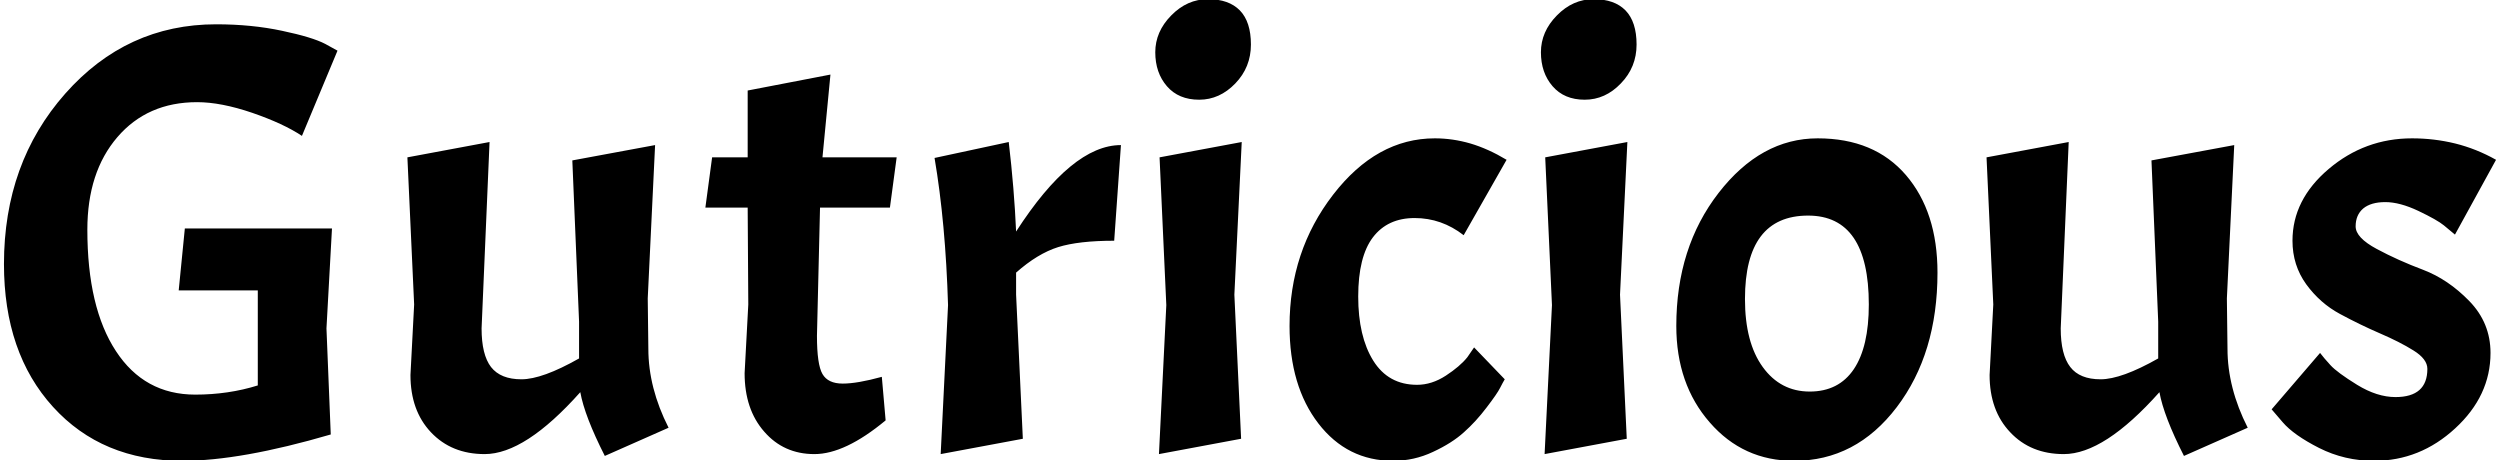
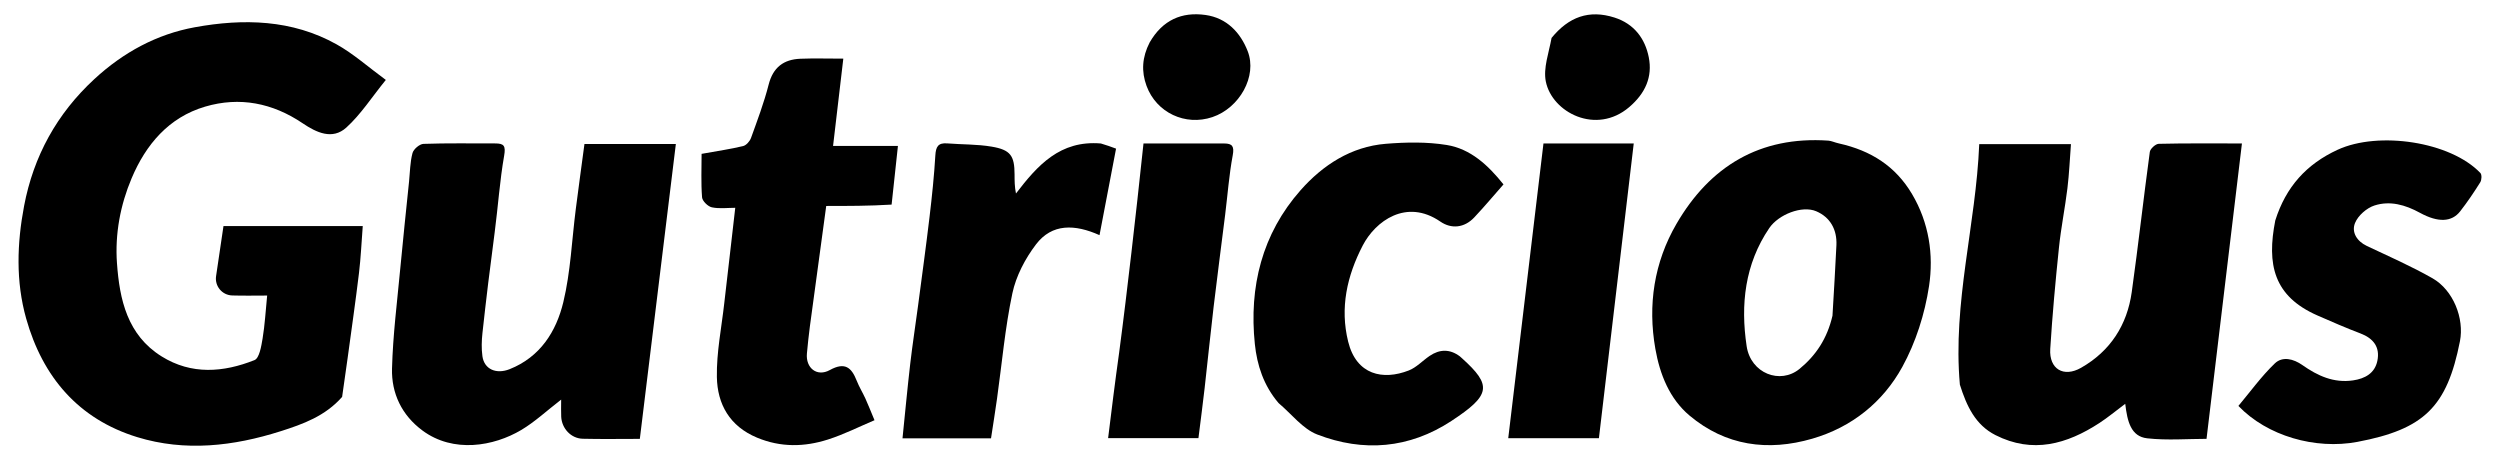
- <svg xmlns="http://www.w3.org/2000/svg" viewBox="0 0 396 73" data-background-color="#ffffff" preserveAspectRatio="xMidYMid meet" height="368" width="2000">
-   <g id="tight-bounds" transform="matrix(1,0,0,1,0.24,-0.1330332)">
-     <svg viewBox="0 0 395.52 73.266" height="73.266" width="395.52">
-       <g>
-         <svg viewBox="0 0 395.52 73.266" height="73.266" width="395.52">
-           <g>
-             <svg viewBox="0 0 395.52 73.266" height="73.266" width="395.52">
-               <g id="textblocktransform">
-                 <svg viewBox="0 0 395.52 73.266" height="73.266" width="395.52" id="textblock">
-                   <g>
-                     <svg viewBox="0 0 395.52 73.266" height="73.266" width="395.52">
-                       <g transform="matrix(1,0,0,1,0,0)">
-                         <svg width="395.52" viewBox="1.5 -37.1 203.23 37.65" height="73.266" data-palette-color="#848484">
-                           <g class="wordmark-text-0" data-fill-palette-color="primary" id="text-0">
-                             <path d="M16.05 0.55L16.05 0.55Q9.5 0.55 5.5-3.85 1.5-8.25 1.5-15.5L1.5-15.5Q1.5-23.75 6.5-29.4 11.5-35.05 18.8-35.05L18.8-35.05Q21.7-35.05 24.18-34.52 26.65-34 27.7-33.45L27.7-33.45 28.7-32.9 25.8-25.95Q24.3-26.95 21.75-27.83 19.2-28.7 17.25-28.7L17.25-28.7Q13.2-28.7 10.75-25.85 8.3-23 8.3-18.3L8.3-18.3Q8.3-11.95 10.63-8.4 12.95-4.85 17.1-4.85L17.1-4.85Q19.8-4.85 22.2-5.6L22.2-5.6 22.2-13.35 15.75-13.35 16.25-18.4 28.25-18.4 27.8-10.25 28.15-1.6Q20.8 0.55 16.05 0.55ZM40.7 0L40.7 0Q38 0 36.32-1.78 34.65-3.55 34.65-6.45L34.65-6.45 34.95-12.2 34.4-24.2 41.1-25.45 40.45-10.25Q40.45-8.1 41.22-7.1 42-6.1 43.7-6.1 45.4-6.1 48.4-7.8L48.4-7.8 48.4-10.8 47.85-23.95 54.6-25.2 54-12.7 54.05-8.6Q54.05-5.4 55.7-2.15L55.7-2.15 50.5 0.15Q48.85-3.1 48.5-5.05L48.5-5.05Q44 0 40.7 0ZM59.25-24.2L62.15-24.2 62.15-29.65 68.9-30.95 68.25-24.2 74.3-24.2 73.75-20.1 68.05-20.1 67.8-9.65Q67.8-7.3 68.25-6.53 68.7-5.75 69.9-5.75 71.09-5.75 73.09-6.3L73.09-6.3 73.4-2.75Q70.09 0 67.59 0 65.09 0 63.5-1.83 61.9-3.65 61.9-6.6L61.9-6.6 62.2-12.2 62.15-20.1 58.7-20.1 59.25-24.2ZM77.39-24.15L77.39-24.15 83.44-25.45Q83.89-21.6 84.04-18.15L84.04-18.15Q88.59-25.2 92.59-25.2L92.59-25.2 92.04-17.4Q89.14-17.4 87.47-16.88 85.79-16.35 84.04-14.8L84.04-14.8 84.04-13 84.59-1.25 77.89 0 78.49-12.15Q78.29-18.85 77.39-24.15ZM95.74-24.2L102.44-25.45 101.84-13 102.39-1.25 95.69 0 96.29-12.15 95.74-24.2ZM95.39-32.77Q95.39-34.45 96.69-35.77 97.99-37.1 99.69-37.1 101.39-37.1 102.29-36.18 103.19-35.25 103.19-33.4 103.19-31.55 101.92-30.23 100.64-28.9 98.97-28.9 97.29-28.9 96.34-30 95.39-31.1 95.39-32.77ZM116.54-19.25Q114.34-19.25 113.14-17.68 111.94-16.1 111.94-12.85 111.94-9.6 113.16-7.63 114.39-5.65 116.74-5.65L116.74-5.65Q117.94-5.65 119.09-6.4 120.24-7.15 120.84-7.9L120.84-7.9 121.39-8.7 123.89-6.1Q123.74-5.85 123.51-5.4 123.29-4.95 122.41-3.8 121.54-2.65 120.56-1.78 119.59-0.9 118.04-0.18 116.49 0.55 114.79 0.55L114.79 0.55Q111.04 0.55 108.69-2.5 106.34-5.55 106.34-10.45L106.34-10.45Q106.34-16.55 109.89-21.15 113.44-25.75 118.19-25.75L118.19-25.75Q119.64-25.75 121.09-25.33 122.54-24.9 124.04-24L124.04-24 120.54-17.85Q118.74-19.25 116.54-19.25ZM127.19-24.2L133.89-25.45 133.29-13 133.84-1.25 127.14 0 127.74-12.15 127.19-24.2ZM126.84-32.77Q126.84-34.45 128.14-35.77 129.44-37.1 131.14-37.1 132.84-37.1 133.74-36.18 134.64-35.25 134.64-33.4 134.64-31.55 133.36-30.23 132.09-28.9 130.41-28.9 128.74-28.9 127.79-30 126.84-31.1 126.84-32.77ZM137.88-10.45Q137.88-16.85 141.33-21.3 144.78-25.75 149.41-25.75 154.03-25.75 156.61-22.75 159.18-19.75 159.18-14.8L159.18-14.8Q159.18-8.2 155.86-3.83 152.53 0.55 147.48 0.55L147.48 0.55Q143.33 0.55 140.61-2.58 137.88-5.7 137.88-10.45L137.88-10.45ZM153.58-12.2L153.58-12.2Q153.58-19.45 148.63-19.45L148.63-19.45Q143.48-19.45 143.48-12.65L143.48-12.65Q143.48-9.1 144.93-7.1 146.38-5.1 148.76-5.1 151.13-5.1 152.36-6.93 153.58-8.75 153.58-12.2ZM169.48 0L169.48 0Q166.78 0 165.11-1.78 163.43-3.55 163.43-6.45L163.43-6.45 163.73-12.2 163.18-24.2 169.88-25.45 169.23-10.25Q169.23-8.1 170.01-7.1 170.78-6.1 172.48-6.1 174.18-6.1 177.18-7.8L177.18-7.8 177.18-10.8 176.63-23.95 183.38-25.2 182.78-12.7 182.83-8.6Q182.83-5.4 184.48-2.15L184.48-2.15 179.28 0.15Q177.63-3.1 177.28-5.05L177.28-5.05Q172.78 0 169.48 0ZM196.53-4.65L196.53-4.65Q199.13-4.65 199.13-6.95L199.13-6.95Q199.13-7.75 198-8.45 196.88-9.15 195.25-9.85 193.63-10.55 192-11.43 190.38-12.3 189.25-13.85 188.13-15.4 188.13-17.4L188.13-17.4Q188.13-20.75 191.08-23.25 194.03-25.75 197.88-25.75L197.88-25.75Q199.68-25.75 201.4-25.33 203.13-24.9 204.73-24L204.73-24 201.38-17.9Q201.03-18.2 200.48-18.65 199.93-19.1 198.4-19.83 196.88-20.55 195.7-20.55 194.53-20.55 193.9-20.03 193.28-19.5 193.28-18.57 193.28-17.65 195-16.73 196.73-15.8 198.78-15.03 200.83-14.25 202.55-12.48 204.28-10.7 204.28-8.25L204.28-8.25Q204.28-4.75 201.4-2.1 198.53 0.55 194.78 0.55L194.78 0.55Q192.38 0.55 190.3-0.5 188.23-1.55 187.33-2.6L187.33-2.6 186.43-3.65 190.38-8.25Q190.68-7.85 191.23-7.25 191.78-6.65 193.4-5.65 195.03-4.65 196.53-4.65Z" fill="#000000" data-fill-palette-color="primary">
-                                                                                                                 </path>
-                           </g>
-                         </svg>
-                       </g>
-                     </svg>
-                   </g>
-                 </svg>
-               </g>
-             </svg>
-           </g>
-         </svg>
+ <svg xmlns="http://www.w3.org/2000/svg" version="1.1" width="2000" height="368" xml:space="preserve">
+   <defs>
+ </defs>
+   <g transform="matrix(1 0 0 1 1000 184)" id="a4800b41-79f3-4532-a0be-7f597dd5aee8">
+     <rect style="stroke: none; stroke-width: 1; stroke-dasharray: none; stroke-linecap: butt; stroke-dashoffset: 0; stroke-linejoin: miter; stroke-miterlimit: 4; fill: rgb(255,255,255); fill-rule: nonzero; opacity: 1; visibility: hidden;" vector-effect="non-scaling-stroke" x="-1000" y="-184" rx="0" ry="0" width="2000" height="368" />
+   </g>
+   <g transform="matrix(Infinity NaN NaN Infinity 0 0)" id="a821e7e4-c7ae-400e-a58c-2f22791f8038">
+ </g>
+   <g transform="matrix(2.34 0 0 2.34 1000 184)">
+     <g style="" vector-effect="non-scaling-stroke">
+       <g transform="matrix(1 0 0 1 -358.23 1.36)" id="path2">
+         <path style="stroke: none; stroke-width: 1; stroke-dasharray: none; stroke-linecap: butt; stroke-dashoffset: 0; stroke-linejoin: miter; stroke-miterlimit: 4; fill: rgb(0,0,0); fill-rule: nonzero; opacity: 1;" vector-effect="non-scaling-stroke" transform=" translate(-244.26, -678.95)" d="M 292.104 734.648 C 286.336 741.217 278.745 743.946 271.106 746.379 C 254.975 751.514 238.435 753.434 222.071 748.41 C 201.962 742.236 189.71 727.838 184.084 707.862 C 180.511 695.176 180.947 682.164 183.376 669.367 C 186.603 652.374 194.551 637.86 207.406 625.987 C 217.292 616.855 228.752 610.637 241.748 608.272 C 258.325 605.256 275.004 605.6 290.256 614.143 C 296.018 617.371 301.054 621.892 307.044 626.28 C 302.204 632.248 298.487 638.085 293.542 642.566 C 288.793 646.87 283.341 644.299 278.621 641.108 C 268.353 634.166 257.096 631.92 245.261 635.414 C 232.814 639.089 225.013 648.381 220.148 659.883 C 216.273 669.045 214.418 678.948 215.126 688.901 C 216.013 701.376 218.66 713.496 230.404 720.813 C 240.622 727.179 251.533 726.29 262.147 722.07 C 263.811 721.408 264.476 717.313 264.914 714.69 C 265.693 710.026 265.945 705.274 266.474 700 C 262.591 700 258.562 700.094 254.541 699.971 C 251.037 699.865 248.517 696.751 249.01 693.379 C 249.83 687.765 250.669 682.154 251.542 676.252 C 266.987 676.252 282.733 676.252 299.156 676.252 C 298.737 681.646 298.507 686.994 297.87 692.293 C 296.707 701.976 295.308 711.631 293.998 721.296 C 293.413 725.616 292.806 729.934 292.104 734.648 z" stroke-linecap="round" />
      </g>
-       <defs />
-     </svg>
-     <rect width="395.52" height="73.266" fill="none" stroke="none" visibility="hidden">
-                 </rect>
+       <g transform="matrix(1 0 0 1 290.66 21.97)" id="path3">
+         <path style="stroke: none; stroke-width: 1; stroke-dasharray: none; stroke-linecap: butt; stroke-dashoffset: 0; stroke-linejoin: miter; stroke-miterlimit: 4; fill: rgb(0,0,0); fill-rule: nonzero; opacity: 1;" vector-effect="non-scaling-stroke" transform=" translate(-893.15, -699.56)" d="M 845.182 730.464 C 842.67 702.446 850.687 675.747 851.8 648.238 C 862.311 648.238 872.396 648.238 883.156 648.238 C 882.766 653.318 882.558 658.335 881.954 663.304 C 881.131 670.069 879.765 676.772 879.063 683.546 C 877.865 695.1 876.794 706.676 876.079 718.268 C 875.658 725.112 880.63 728.112 886.618 724.698 C 896.614 718.998 902.362 710.107 903.942 698.808 C 906.172 682.861 907.948 666.852 910.12 650.897 C 910.268 649.814 912.087 648.154 913.162 648.128 C 922.283 647.906 931.411 648.001 941.612 648.001 C 937.571 681.713 933.583 714.991 929.508 748.99 C 923.038 748.99 916.057 749.568 909.225 748.809 C 903.663 748.191 902.423 743.053 901.718 737.013 C 898.376 739.511 895.747 741.71 892.895 743.568 C 881.753 750.828 870.044 754.148 857.34 747.705 C 850.486 744.228 847.5 737.794 845.182 730.464 z" stroke-linecap="round" />
+       </g>
+       <g transform="matrix(1 0 0 1 -244.81 21.96)" id="path4">
+         <path style="stroke: none; stroke-width: 1; stroke-dasharray: none; stroke-linecap: butt; stroke-dashoffset: 0; stroke-linejoin: miter; stroke-miterlimit: 4; fill: rgb(0,0,0); fill-rule: nonzero; opacity: 1;" vector-effect="non-scaling-stroke" transform=" translate(-357.69, -699.55)" d="M 344.271 678.393 C 342.71 690.117 341.328 701.438 340.095 712.775 C 339.808 715.408 339.718 718.14 340.08 720.751 C 340.703 725.235 344.828 726.977 349.366 725.175 C 359.861 721.009 365.323 712.276 367.739 702.249 C 370.235 691.886 370.644 681.022 372.007 670.383 C 372.953 663.004 373.968 655.635 374.961 648.197 C 385.459 648.197 395.559 648.197 406.209 648.197 C 402.1 681.836 398.022 715.216 393.895 749 C 387.288 749 380.826 749.115 374.37 748.957 C 370.371 748.859 367.217 745.46 367.015 741.428 C 366.927 739.676 367 737.916 367 735.574 C 362.051 739.393 358.011 743.192 353.357 745.958 C 343.942 751.552 330.152 753.967 319.586 746.146 C 312.499 740.899 308.948 733.433 309.172 724.95 C 309.473 713.522 310.933 702.12 311.998 690.717 C 312.924 680.8 313.992 670.896 315.001 660.986 C 315.332 657.739 315.342 654.402 316.176 651.288 C 316.534 649.953 318.591 648.193 319.929 648.146 C 328.081 647.854 336.248 648.012 344.41 647.994 C 347.456 647.988 348.102 648.786 347.501 652.224 C 346.014 660.729 345.444 669.394 344.271 678.393 z" stroke-linecap="round" />
+       </g>
+       <g transform="matrix(1 0 0 1 185.13 21.42)" id="path5">
+         <path style="stroke: none; stroke-width: 1; stroke-dasharray: none; stroke-linecap: butt; stroke-dashoffset: 0; stroke-linejoin: miter; stroke-miterlimit: 4; fill: rgb(0,0,0); fill-rule: nonzero; opacity: 1;" vector-effect="non-scaling-stroke" transform=" translate(-787.62, -699.01)" d="M 803.852 647.998 C 814.804 650.434 823.191 655.802 828.809 665.272 C 834.635 675.093 836.265 686.049 834.64 696.775 C 833.201 706.265 830.112 716.003 825.502 724.396 C 818.887 736.437 808.266 744.996 794.743 748.931 C 779.517 753.362 765.08 751.372 752.761 741.033 C 745.91 735.283 742.607 726.931 741.074 718.227 C 738.431 703.215 740.641 688.68 748.271 675.526 C 759.703 655.818 776.828 645.422 800.208 647.037 C 801.294 647.112 802.346 647.665 803.852 647.998 M 801.628 706.896 C 802.085 698.852 802.614 690.811 802.976 682.762 C 803.215 677.449 800.851 673.214 796.054 671.176 C 791.2 669.113 783.17 672.295 780.023 676.929 C 771.65 689.256 770.157 703.11 772.281 717.301 C 773.674 726.612 783.76 730.517 790.396 725.048 C 795.968 720.454 799.797 714.76 801.628 706.896 z" stroke-linecap="round" />
+       </g>
+       <g transform="matrix(1 0 0 1 -153.96 7.45)" id="path6">
+         <path style="stroke: none; stroke-width: 1; stroke-dasharray: none; stroke-linecap: butt; stroke-dashoffset: 0; stroke-linejoin: miter; stroke-miterlimit: 4; fill: rgb(0,0,0); fill-rule: nonzero; opacity: 1;" vector-effect="non-scaling-stroke" transform=" translate(-448.53, -685.04)" d="M 479.963 668.905 C 472.379 669.374 464.826 669.374 457.609 669.374 C 455.642 683.845 453.81 697.208 452.019 710.577 C 451.609 713.639 451.303 716.717 451.01 719.794 C 450.54 724.745 454.416 727.905 458.834 725.473 C 463.997 722.63 466.245 724.564 468.043 729.138 C 468.864 731.227 470.067 733.163 471.002 735.212 C 471.93 737.243 472.739 739.329 474.115 742.624 C 468.961 744.795 463.73 747.449 458.215 749.214 C 450.162 751.791 442.067 751.959 433.95 748.577 C 424.575 744.671 420.39 737.135 420.225 727.862 C 420.076 719.449 421.817 711 422.757 702.571 C 423.479 696.091 424.252 689.617 424.999 683.141 C 425.486 678.927 425.967 674.713 426.508 669.999 C 423.93 669.999 421.126 670.385 418.516 669.84 C 417.166 669.558 415.259 667.693 415.16 666.423 C 414.771 661.427 415.001 656.382 415.001 651.557 C 420.656 650.54 424.976 649.919 429.197 648.895 C 430.28 648.632 431.488 647.25 431.898 646.114 C 434.071 640.091 436.347 634.07 437.927 627.879 C 439.434 621.972 443.053 619.275 448.775 619.042 C 453.391 618.855 458.021 619.004 463.452 619.004 C 462.262 629.147 461.127 638.809 459.949 648.847 C 467.204 648.847 474.31 648.847 482.125 648.847 C 481.384 655.659 480.689 662.047 479.963 668.905 z" stroke-linecap="round" />
+       </g>
+       <g transform="matrix(1 0 0 1 379.46 21.28)" id="path7">
+         <path style="stroke: none; stroke-width: 1; stroke-dasharray: none; stroke-linecap: butt; stroke-dashoffset: 0; stroke-linejoin: miter; stroke-miterlimit: 4; fill: rgb(0,0,0); fill-rule: nonzero; opacity: 1;" vector-effect="non-scaling-stroke" transform=" translate(-981.95, -698.87)" d="M 953.012 674.327 C 956.64 662.853 963.654 655.078 974.336 650.154 C 988.321 643.708 1012.899 647.356 1023.137 658.105 C 1023.676 658.671 1023.586 660.483 1023.089 661.277 C 1020.951 664.692 1018.692 668.053 1016.21 671.223 C 1013.37 674.849 1008.772 675.161 1002.456 671.706 C 997.454 668.969 992.235 667.501 986.926 669.207 C 984.266 670.061 981.298 672.664 980.273 675.204 C 979.023 678.303 980.848 681.412 984.348 683.064 C 991.875 686.615 999.527 689.972 1006.745 694.083 C 1013.88 698.146 1017.683 707.81 1016.142 715.634 C 1011.726 738.044 1003.901 745.72 981.079 750.028 C 966.688 752.744 950.213 747.996 940.404 737.735 C 944.441 732.925 948.234 727.645 952.842 723.212 C 955.451 720.701 959.188 721.593 962.302 723.785 C 967.467 727.42 973 729.976 979.59 729.007 C 983.702 728.403 987.038 726.563 987.914 722.318 C 988.877 717.651 986.58 714.63 982.111 712.943 C 977.175 711.079 972.335 708.953 967.497 706.839 C 952.397 700.244 950.064 689.327 953.012 674.327 z" stroke-linecap="round" />
+       </g>
+       <g transform="matrix(1 0 0 1 43.93 21.87)" id="path8">
+         <path style="stroke: none; stroke-width: 1; stroke-dasharray: none; stroke-linecap: butt; stroke-dashoffset: 0; stroke-linejoin: miter; stroke-miterlimit: 4; fill: rgb(0,0,0); fill-rule: nonzero; opacity: 1;" vector-effect="non-scaling-stroke" transform=" translate(-646.42, -699.46)" d="M 612.251 736.749 C 607.123 730.747 604.888 723.723 604.148 716.599 C 602.115 697.04 606.601 678.91 619.779 663.993 C 627.346 655.428 637.015 649.08 648.917 648.119 C 655.824 647.562 662.957 647.422 669.756 648.525 C 677.893 649.847 683.879 655.411 689.153 662.002 C 685.857 665.743 682.609 669.622 679.147 673.3 C 675.759 676.9 671.322 677.299 667.567 674.715 C 655.954 666.723 645.356 674.536 641.015 682.915 C 635.641 693.289 633.199 704.204 636.048 715.753 C 638.878 727.224 648.001 729.031 656.765 725.615 C 659.384 724.594 661.484 722.278 663.883 720.647 C 667.343 718.295 670.827 718.233 674.242 720.794 C 674.507 720.993 674.74 721.234 674.986 721.456 C 685.256 730.721 684.858 734.003 671.327 742.885 C 656.943 752.328 641.262 753.607 625.466 747.498 C 620.534 745.59 616.797 740.595 612.251 736.749 z" stroke-linecap="round" />
+       </g>
+       <g transform="matrix(1 0 0 1 -82.3 20.76)" id="path9">
+         <path style="stroke: none; stroke-width: 1; stroke-dasharray: none; stroke-linecap: butt; stroke-dashoffset: 0; stroke-linejoin: miter; stroke-miterlimit: 4; fill: rgb(0,0,0); fill-rule: nonzero; opacity: 1;" vector-effect="non-scaling-stroke" transform=" translate(-520.19, -698.35)" d="M 551.504 648.009 C 553.426 648.566 554.912 649.115 556.698 649.774 C 554.815 659.621 552.964 669.3 551.042 679.351 C 542.628 675.586 534.802 675.298 529.31 682.531 C 525.625 687.383 522.504 693.322 521.252 699.225 C 518.734 711.098 517.682 723.28 515.992 735.331 C 515.365 739.798 514.644 744.253 513.952 748.804 C 503.906 748.804 494.145 748.804 483.689 748.804 C 484.577 740.144 485.356 731.732 486.328 723.342 C 487.095 716.726 488.122 710.14 488.995 703.535 C 490.337 693.379 491.73 683.228 492.939 673.056 C 493.769 666.079 494.5 659.08 494.916 652.07 C 495.09 649.131 495.867 647.728 498.971 647.978 C 504.026 648.386 509.163 648.243 514.138 649.084 C 520.65 650.183 521.986 652.202 521.999 658.612 C 522.004 660.689 522 662.766 522.481 665.114 C 529.866 655.456 537.582 646.839 551.504 648.009 z" stroke-linecap="round" />
+       </g>
+       <g transform="matrix(1 0 0 1 -27.12 20.78)" id="path10">
+         <path style="stroke: none; stroke-width: 1; stroke-dasharray: none; stroke-linecap: butt; stroke-dashoffset: 0; stroke-linejoin: miter; stroke-miterlimit: 4; fill: rgb(0,0,0); fill-rule: nonzero; opacity: 1;" vector-effect="non-scaling-stroke" transform=" translate(-575.37, -698.37)" d="M 557.743 719.581 C 559.297 707.856 560.638 696.537 561.958 685.215 C 562.656 679.225 563.331 673.231 563.994 667.236 C 564.69 660.946 565.358 654.652 566.077 648.001 C 575.433 648.001 584.558 647.983 593.683 648.011 C 596.428 648.02 597.158 648.972 596.588 652.034 C 595.337 658.744 594.839 665.594 593.995 672.382 C 592.692 682.873 591.299 693.353 590.054 703.85 C 588.958 713.079 588.041 722.33 586.989 731.564 C 586.345 737.218 585.595 742.859 584.862 748.751 C 574.759 748.751 564.663 748.751 553.981 748.751 C 555.164 739.142 556.342 729.564 557.743 719.581 z" stroke-linecap="round" />
+       </g>
+       <g transform="matrix(1 0 0 1 109.74 20.8)" id="path11">
+         <path style="stroke: none; stroke-width: 1; stroke-dasharray: none; stroke-linecap: butt; stroke-dashoffset: 0; stroke-linejoin: miter; stroke-miterlimit: 4; fill: rgb(0,0,0); fill-rule: nonzero; opacity: 1;" vector-effect="non-scaling-stroke" transform=" translate(-712.23, -698.39)" d="M 722.972 648 C 726.446 648 729.425 648 733.682 648 C 729.695 681.744 725.748 715.151 721.776 748.774 C 711.629 748.774 701.543 748.774 690.777 748.774 C 694.787 715.216 698.778 681.822 702.82 648 C 709.554 648 716.016 648 722.972 648 z" stroke-linecap="round" />
+       </g>
+       <g transform="matrix(1 0 0 1 -18.2 -55.69)" id="path12">
+         <path style="stroke: none; stroke-width: 1; stroke-dasharray: none; stroke-linecap: butt; stroke-dashoffset: 0; stroke-linejoin: miter; stroke-miterlimit: 4; fill: rgb(0,0,0); fill-rule: nonzero; opacity: 1;" vector-effect="non-scaling-stroke" transform=" translate(-584.29, -621.9)" d="M 568.187 613.467 C 572.607 605.8 579.146 602.939 587.271 604.075 C 594.534 605.091 599.215 610.074 601.698 616.447 C 605.047 625.044 598.875 635.88 589.632 638.994 C 580.352 642.122 570.485 637.464 567.123 628.328 C 565.302 623.378 565.587 618.526 568.187 613.467 z" stroke-linecap="round" />
+       </g>
+       <g transform="matrix(1 0 0 1 118.79 -55.68)" id="path13">
+         <path style="stroke: none; stroke-width: 1; stroke-dasharray: none; stroke-linecap: butt; stroke-dashoffset: 0; stroke-linejoin: miter; stroke-miterlimit: 4; fill: rgb(0,0,0); fill-rule: nonzero; opacity: 1;" vector-effect="non-scaling-stroke" transform=" translate(-721.28, -621.91)" d="M 705.588 611.923 C 711.459 604.732 718.388 602.185 727.088 604.955 C 733.828 607.1 737.569 612.174 738.823 618.541 C 740.139 625.225 737.693 630.828 732.138 635.575 C 720.832 645.237 705.749 637.385 703.627 626.83 C 702.704 622.242 704.651 617.076 705.588 611.923 z" stroke-linecap="round" />
+       </g>
+     </g>
  </g>
</svg>
